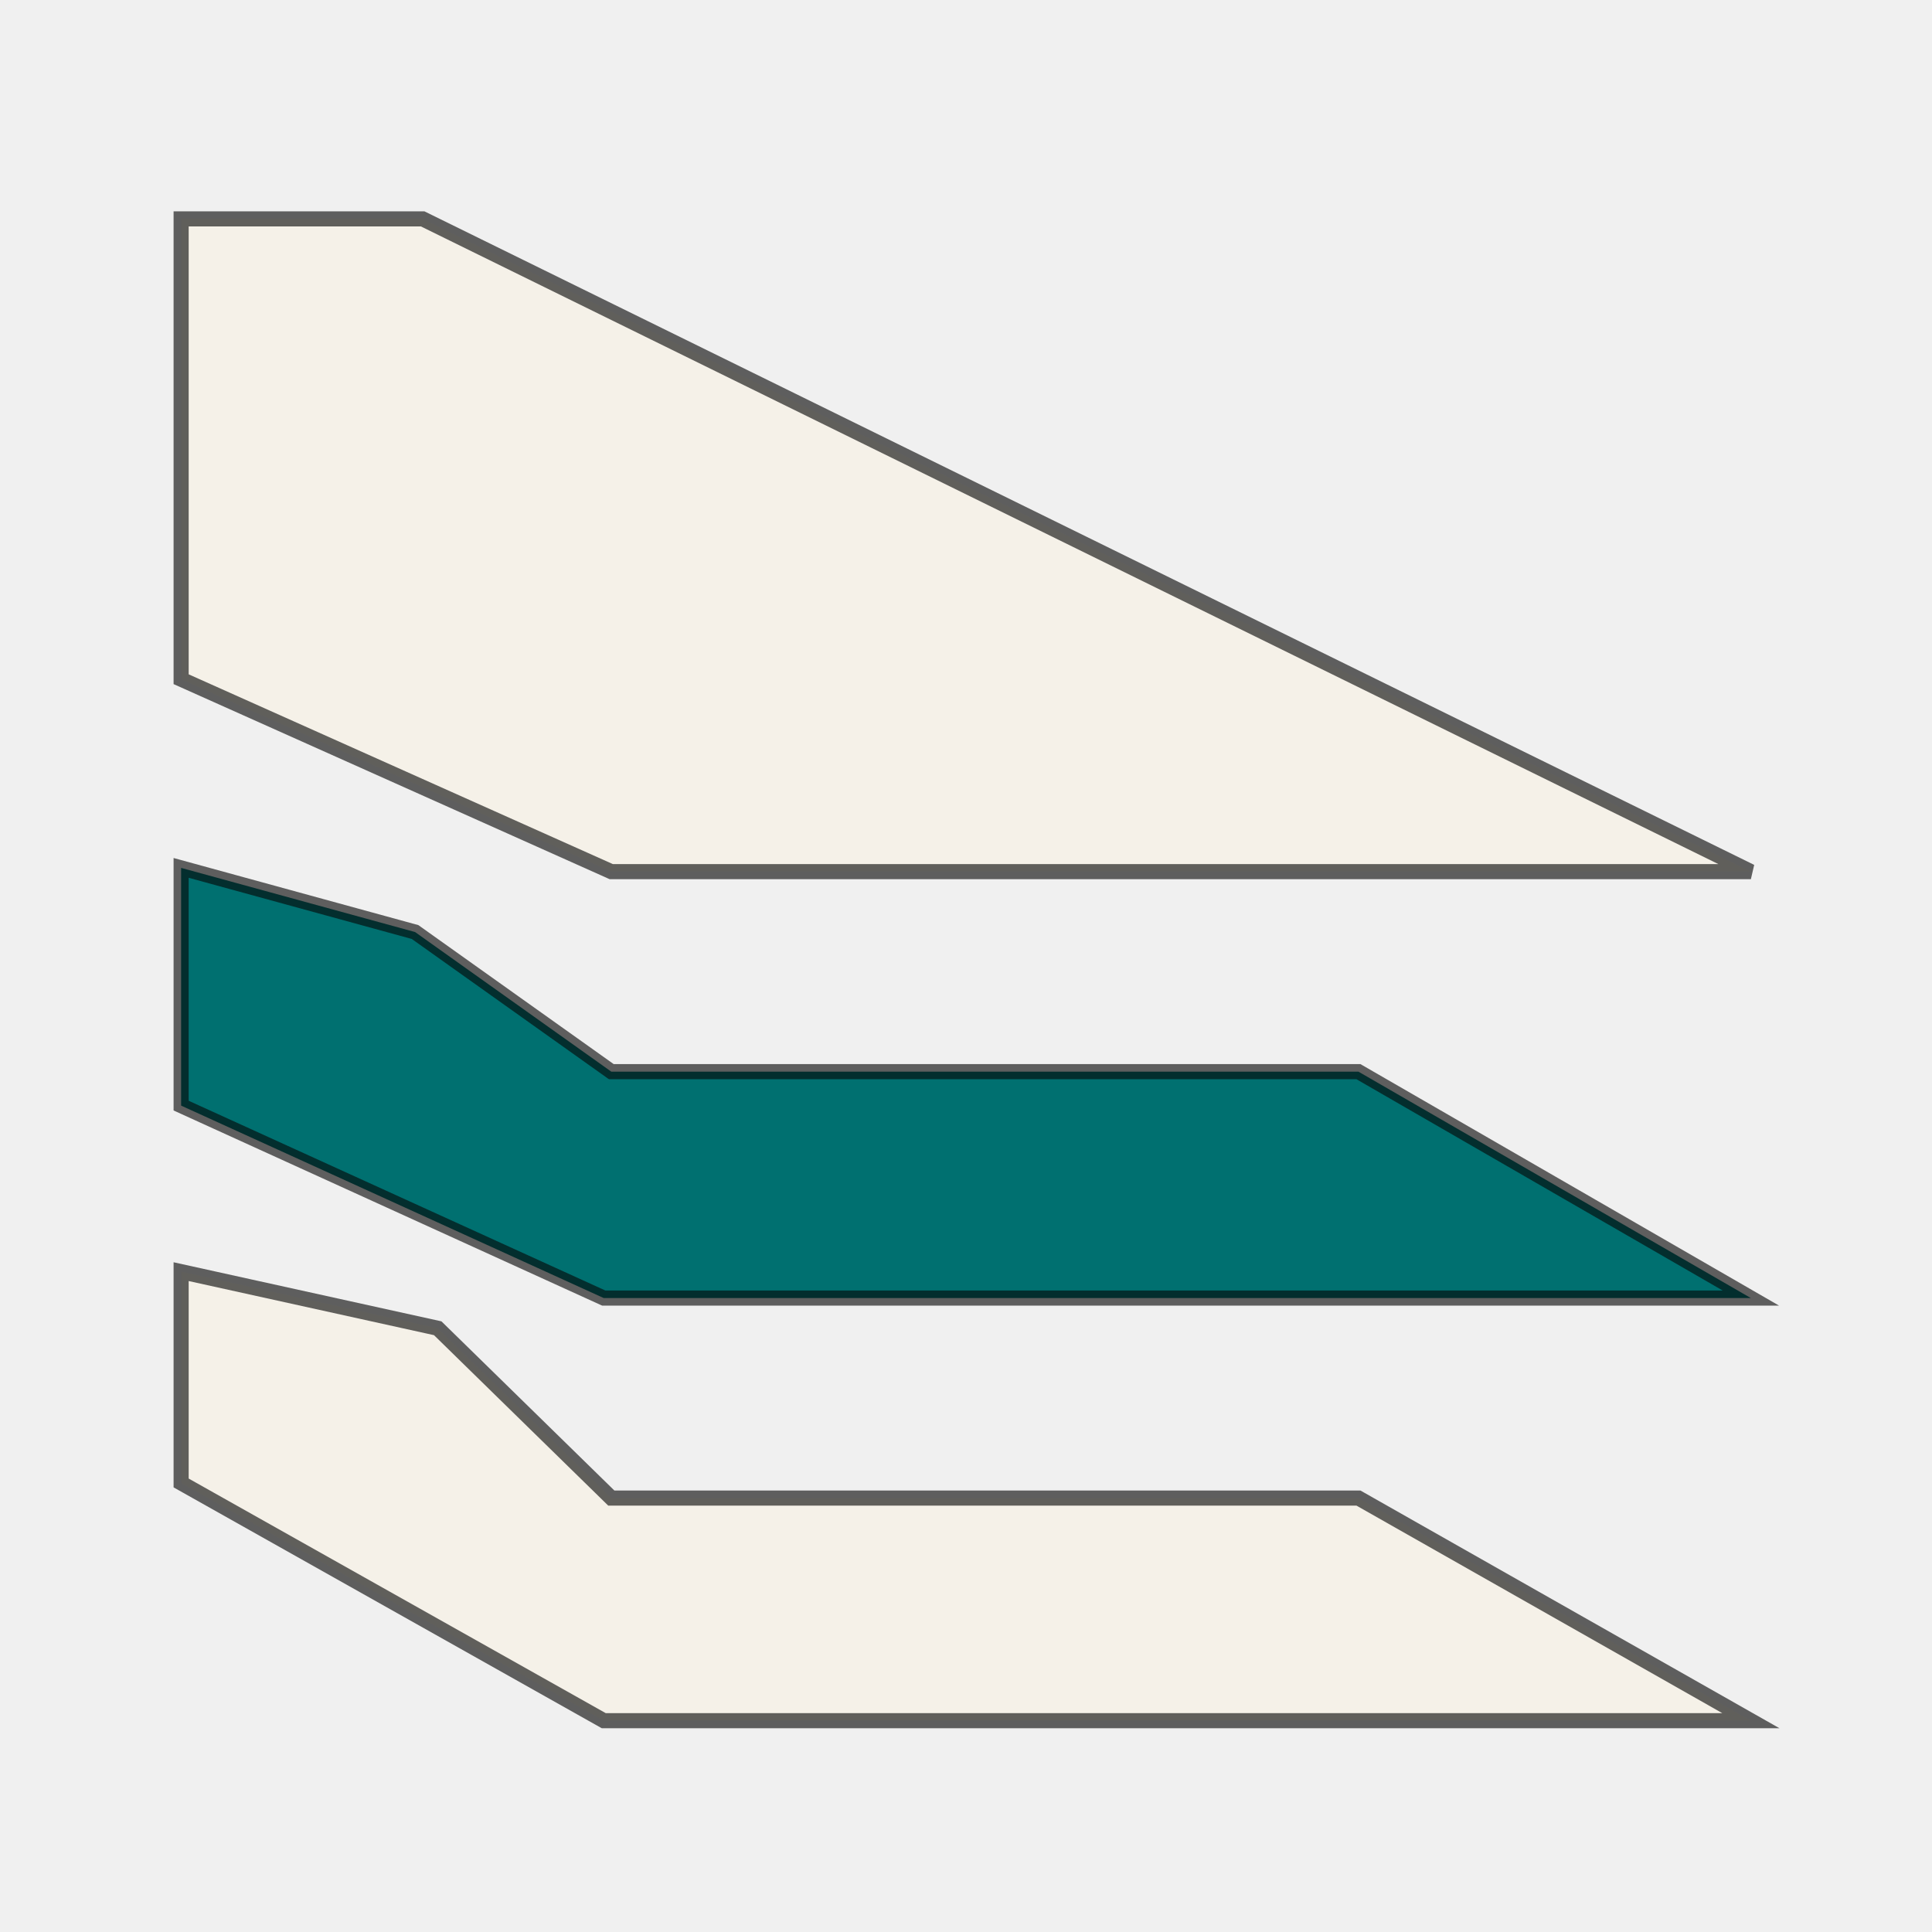
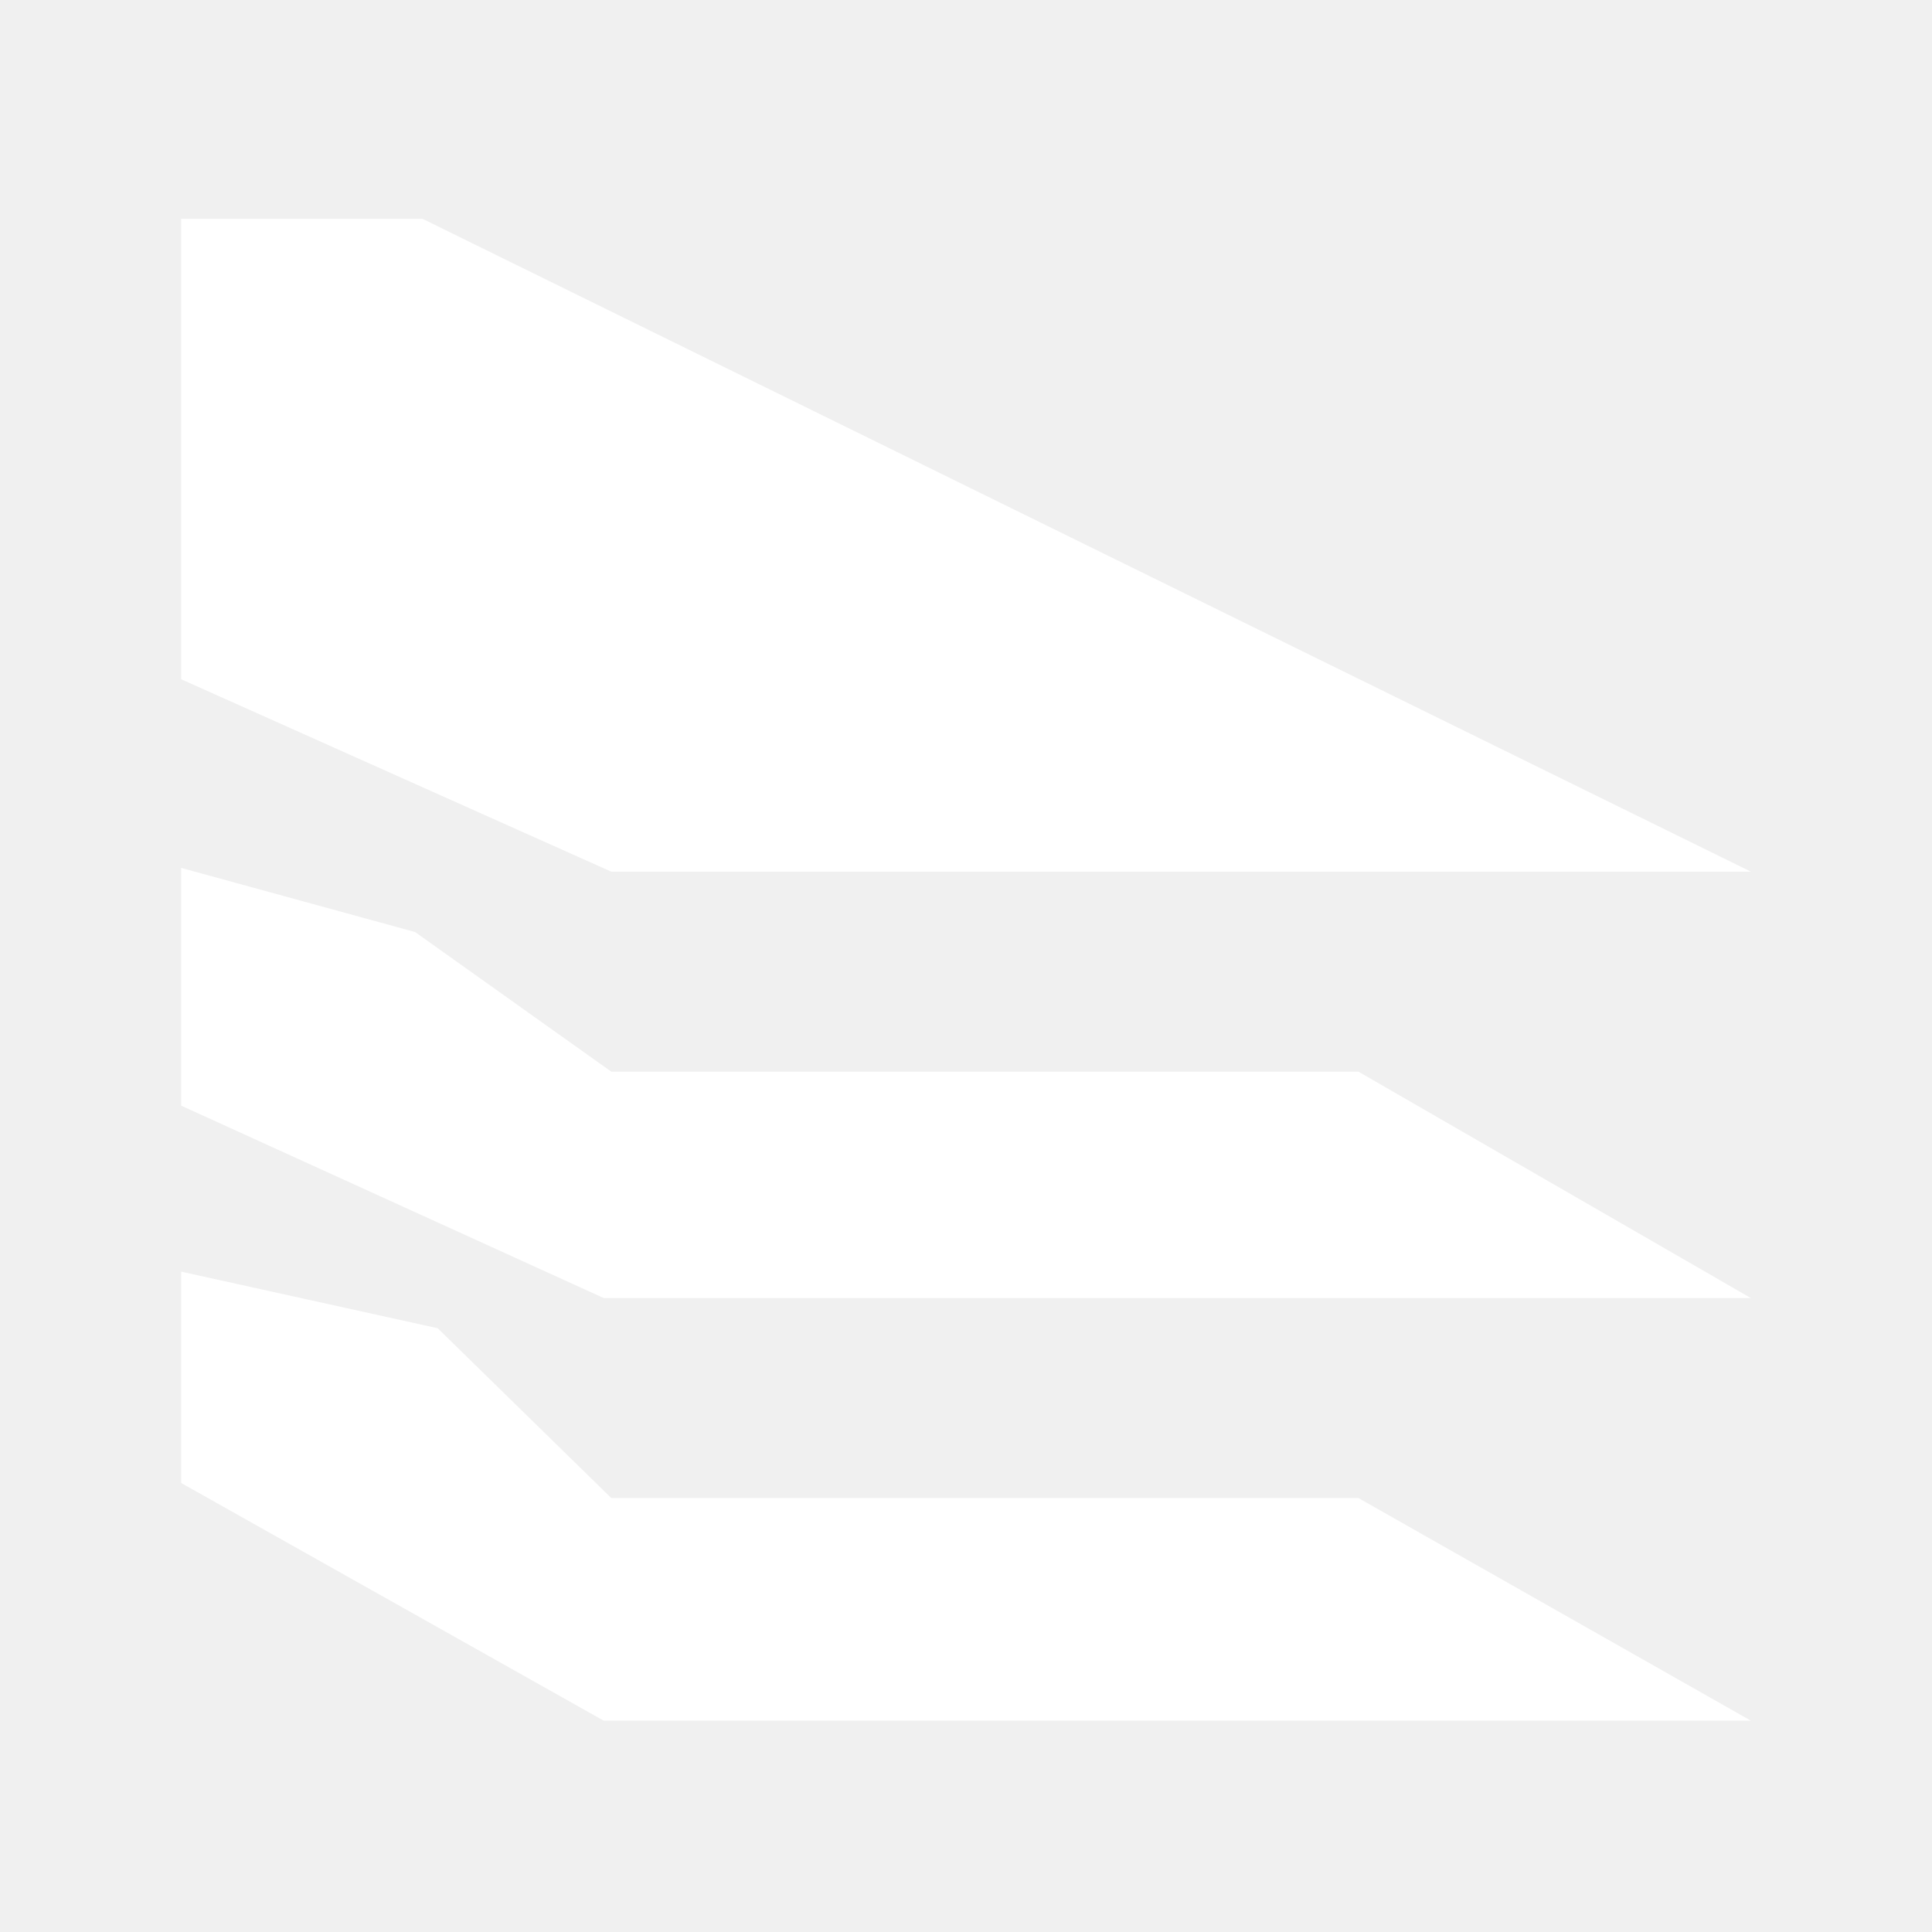
<svg xmlns="http://www.w3.org/2000/svg" viewBox="0 0 512 512">
-   <path fill="#f5f1e8" stroke="#050505" stroke-opacity=".62" stroke-width="4" d="M48 58h64l352 173H162L48 180z" />
-   <path fill="#007070" stroke="#050505" stroke-opacity=".62" stroke-width="4" d="M48 230l62 17 52 37h198l104 60H160L48 293z" />
-   <path fill="#f5f1e8" stroke="#050505" stroke-opacity=".62" stroke-width="4" d="M48 337l68 15 46 45h198l104 59H160L48 393z" />
+   <path fill="#ffffff" d="M48 58h64l352 173H162L48 180z" />
+   <path fill="#ffffff" d="M48 230l62 17 52 37h198l104 60H160L48 293z" />
+   <path fill="#ffffff" d="M48 337l68 15 46 45h198l104 59H160L48 393z" />
</svg>
